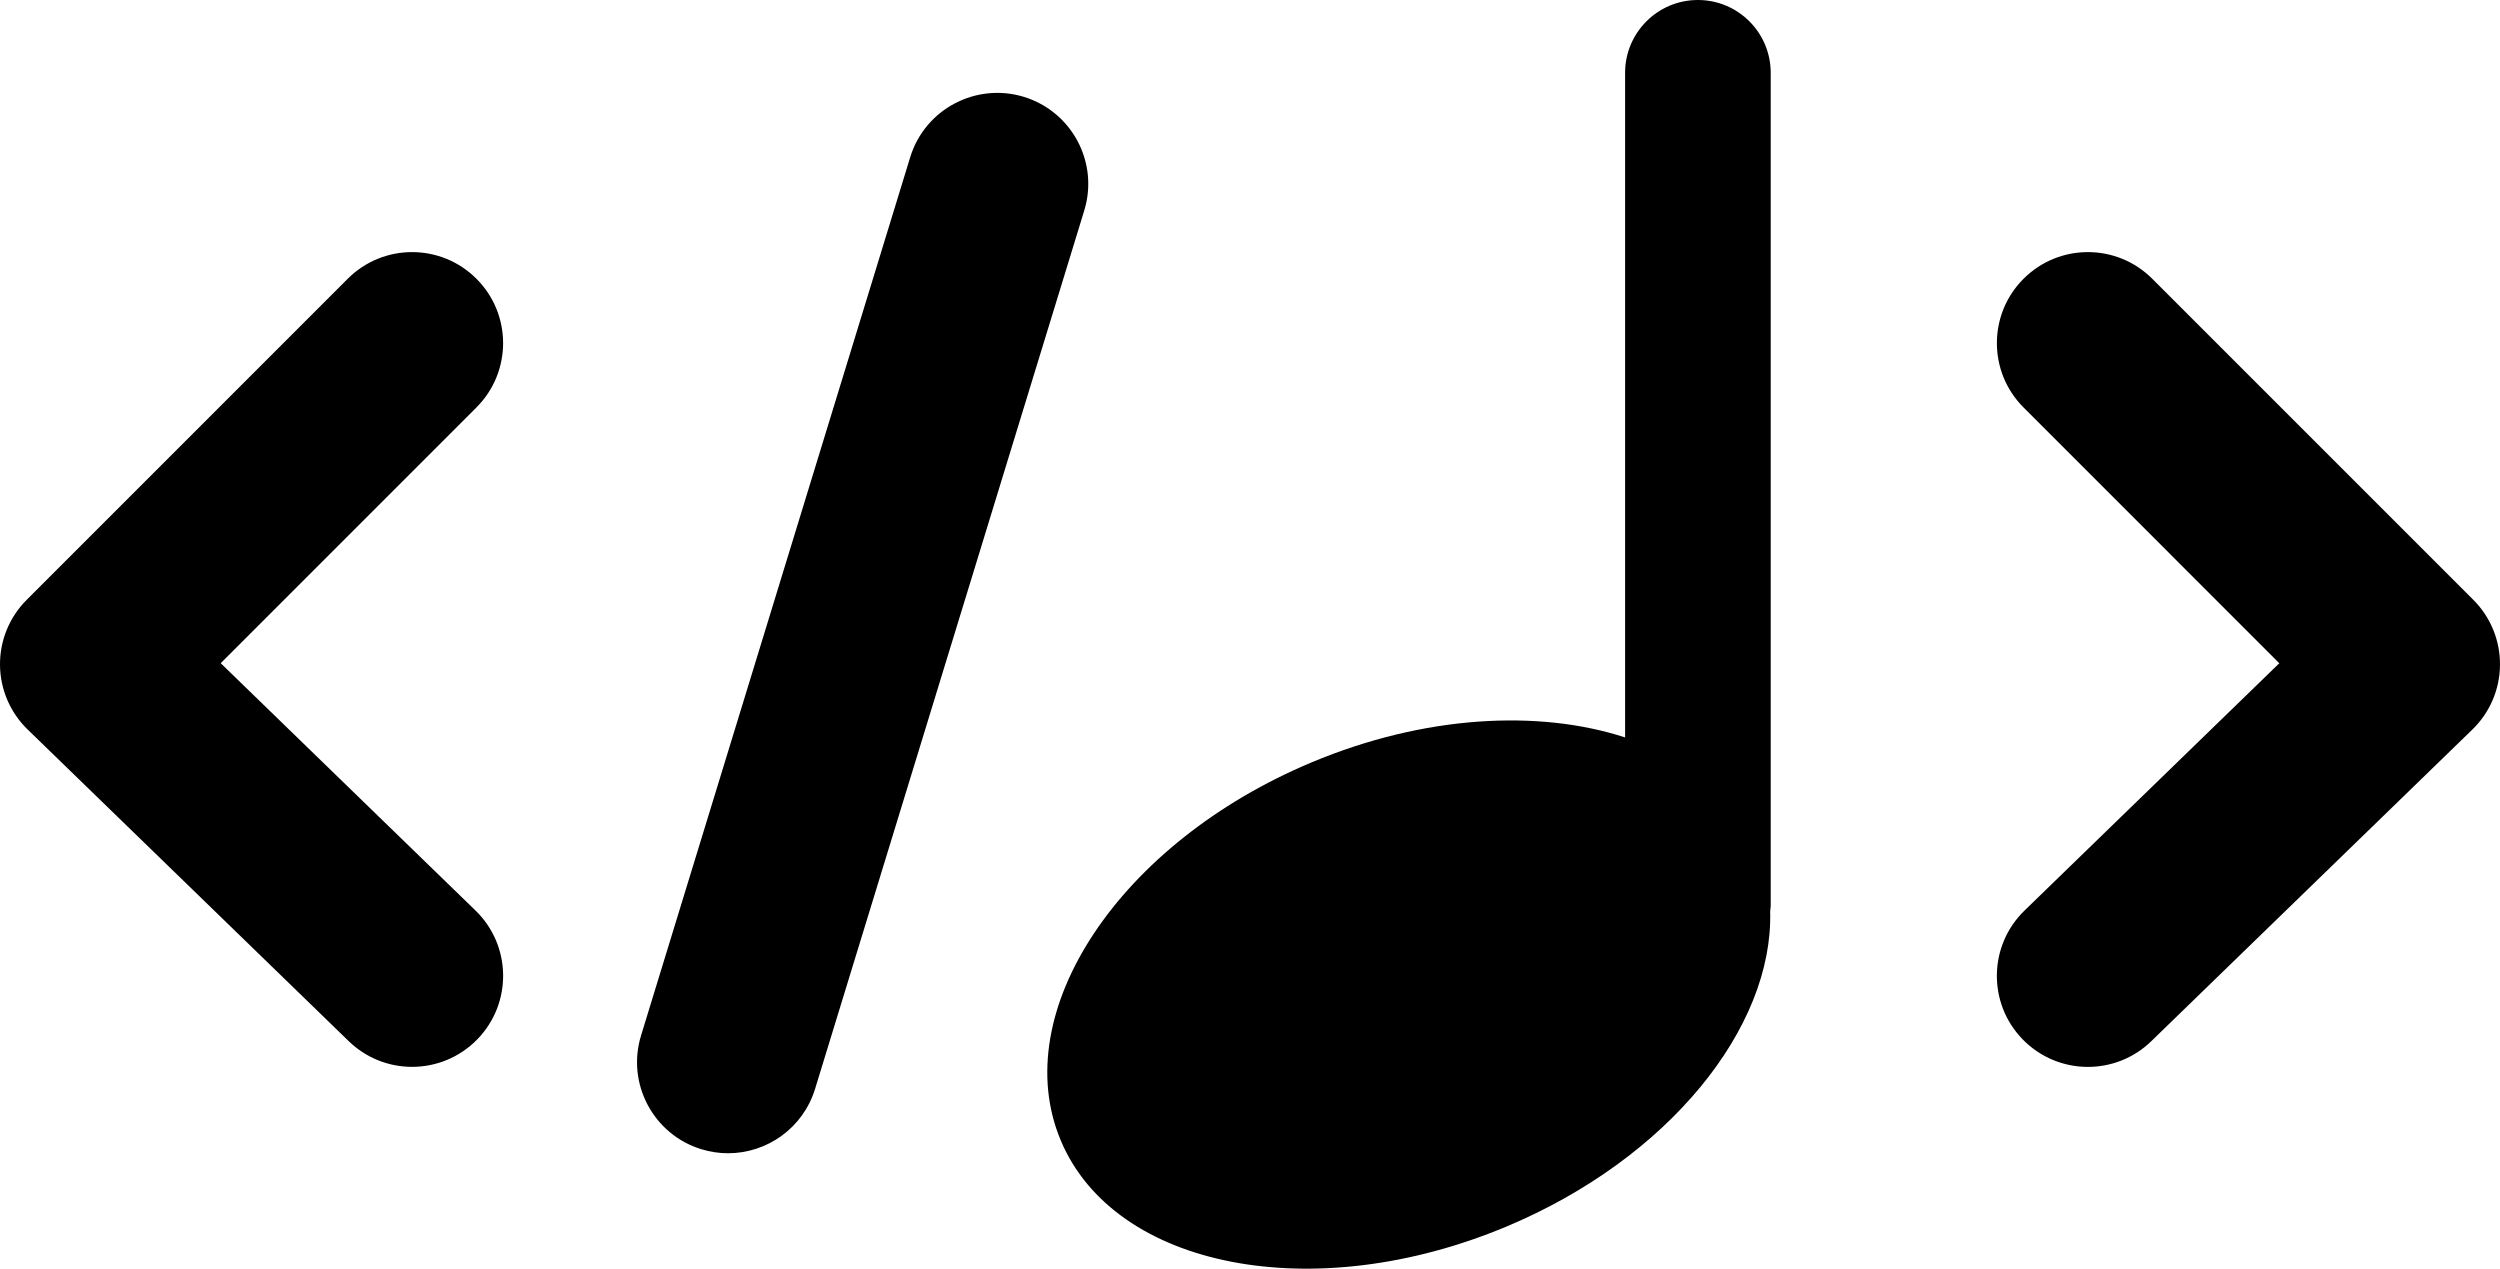
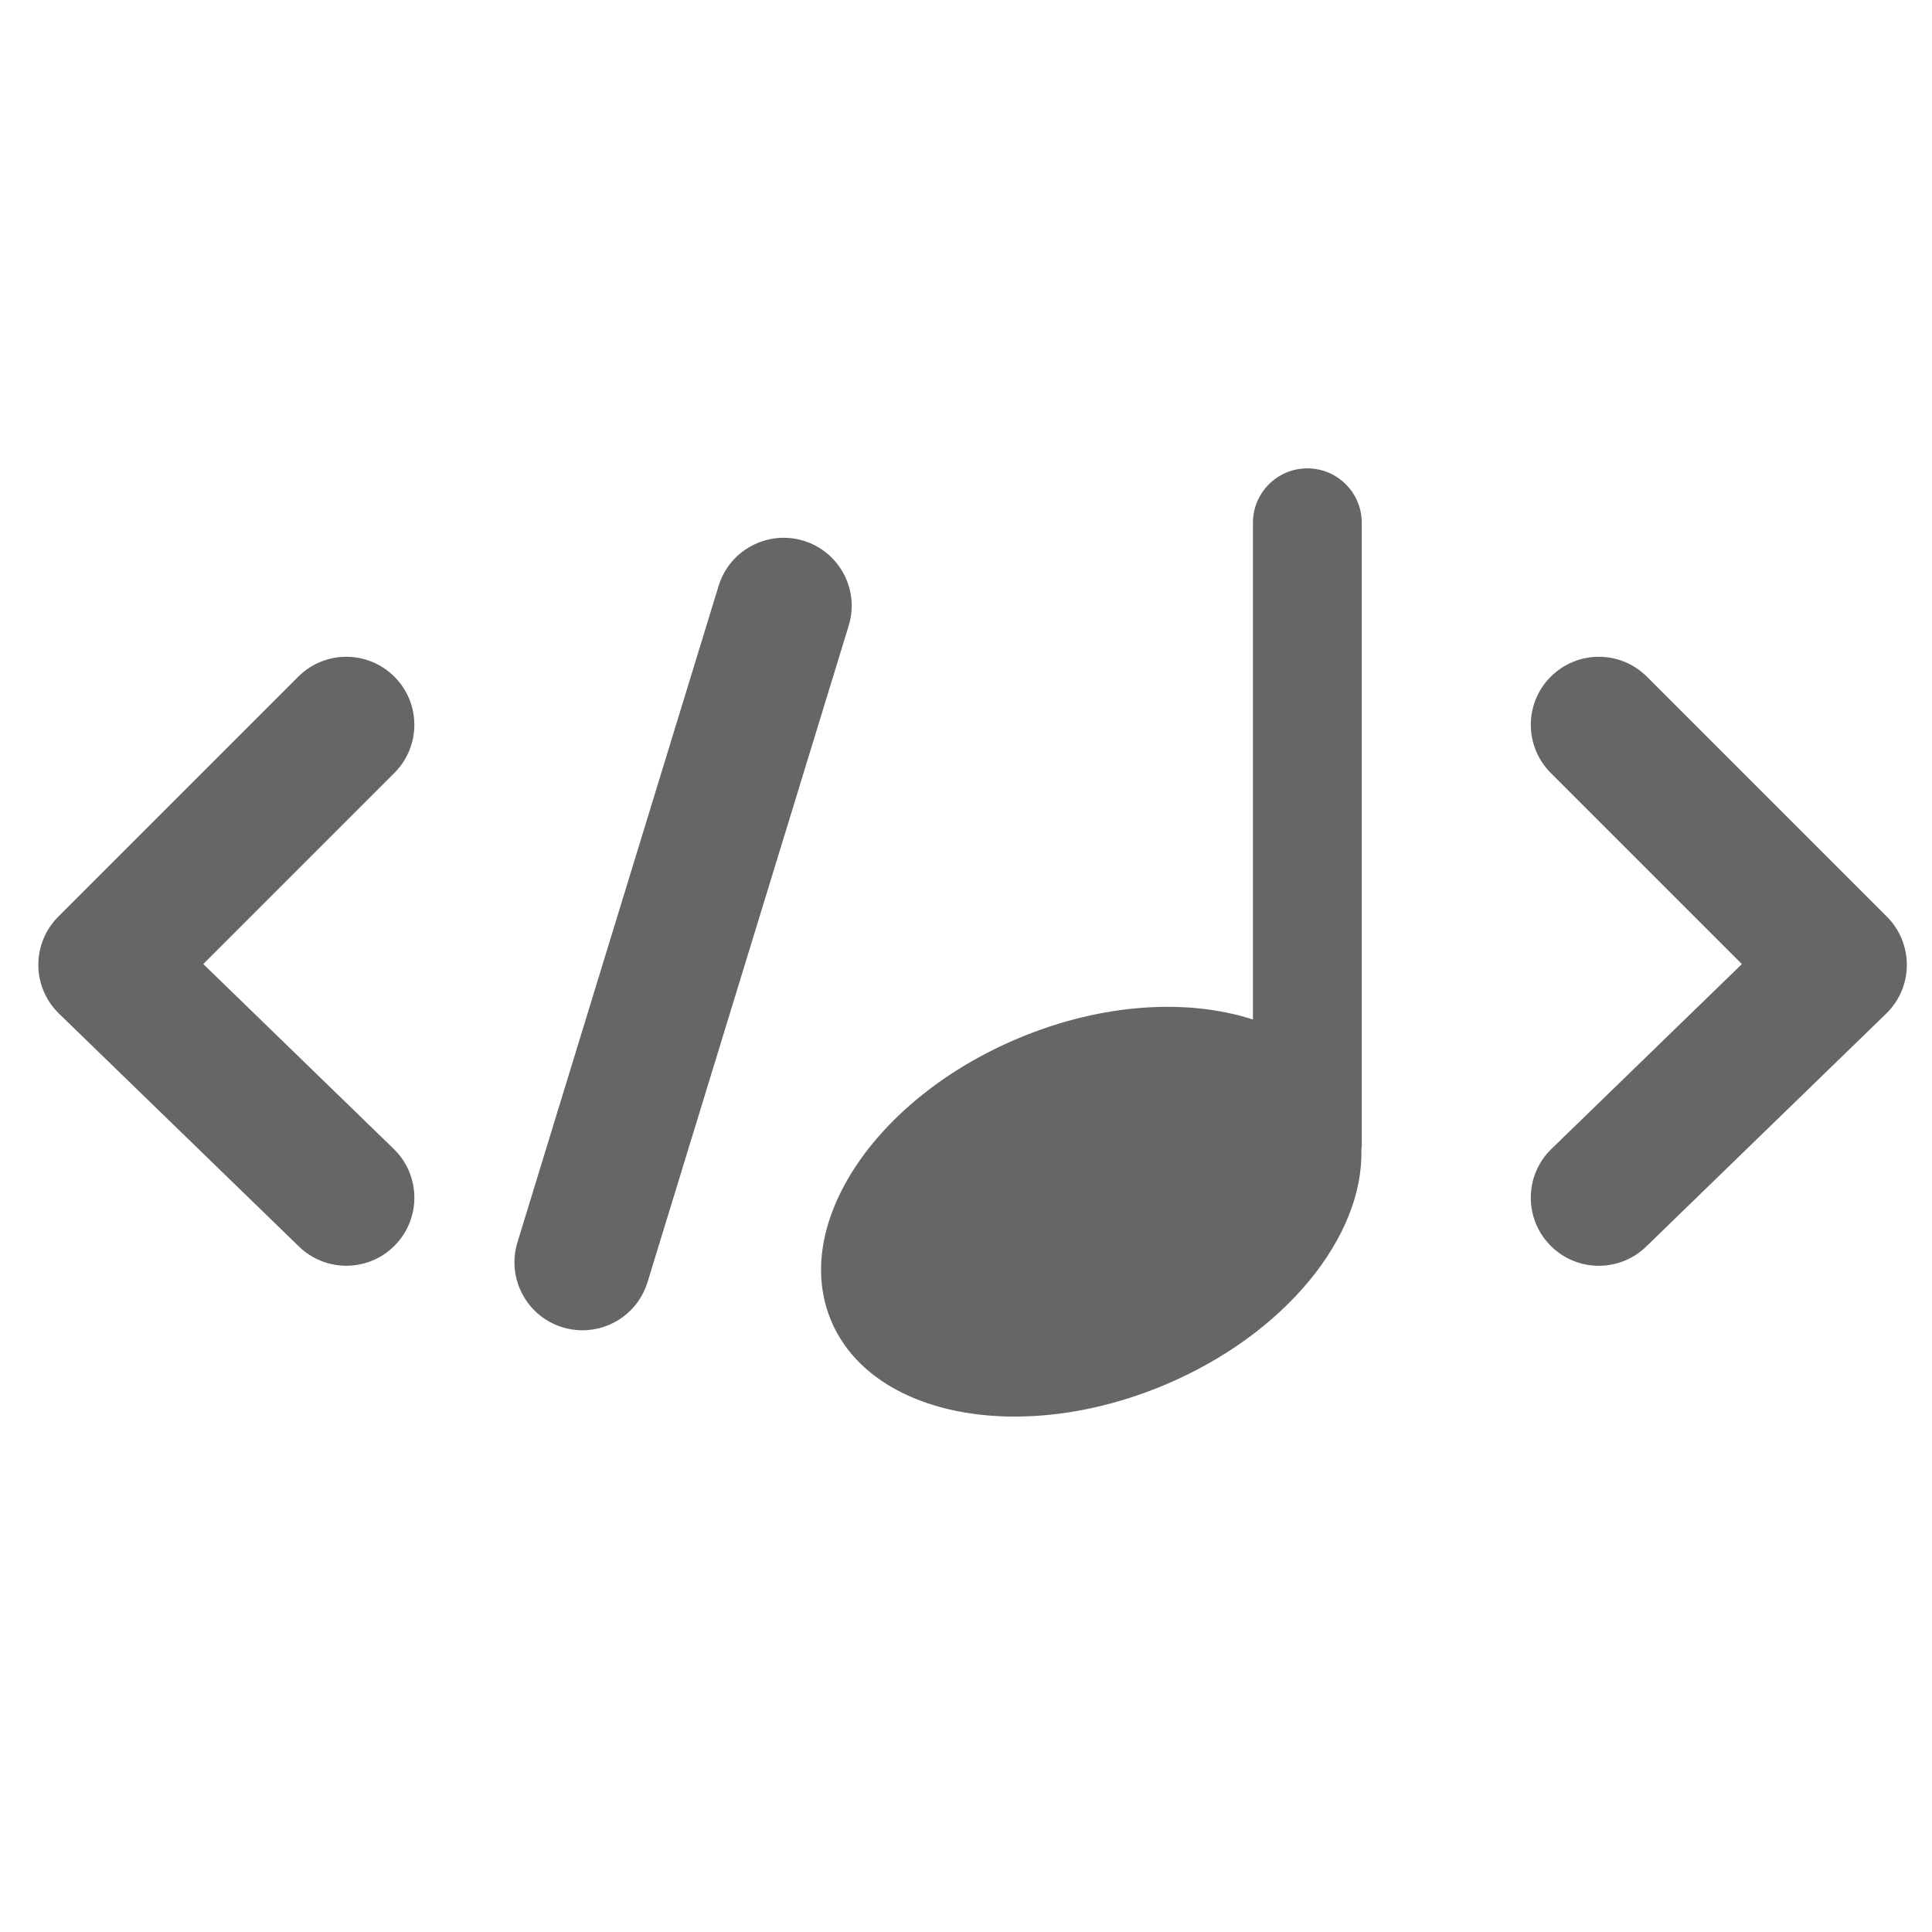
- <svg xmlns="http://www.w3.org/2000/svg" height="490.795" width="967.141" viewBox="0 0 967.141 490.795" version="1.1" id="svg1">
+ <svg xmlns="http://www.w3.org/2000/svg" height="1000" width="1000" viewBox="0 0 1000 1000" version="1.1" id="svg1">
  <defs id="defs1" />
-   <path d="m 396.1,37.47 c -18.54,-5.65 -38.28,4.74 -43.98,23.35 l -104.13,339.79 c -5.69,18.59 4.76,38.28 23.35,43.98 3.44,1.05 6.9,1.55 10.33,1.55 15.06,0 29.01,-9.75 33.65,-24.91 l 104.13,-339.79 c 5.7,-18.58 -4.76,-38.26 -23.35,-43.97 z m -211.79,70.37 c -13.75,-13.75 -36.03,-13.75 -49.79,0 L 10.31,232.06 a 35.193,35.193 0 0 0 0.38,50.15 L 134.91,402.78 c 6.84,6.64 15.68,9.94 24.52,9.94 9.19,0 18.36,-3.58 25.26,-10.69 13.55,-13.95 13.22,-36.24 -0.74,-49.79 L 85.38,256.56 184.32,157.61 c 13.75,-13.74 13.75,-36.02 -0.01,-49.77 z m 772.52,124.22 -124.22,-124.22 c -13.75,-13.75 -36.03,-13.75 -49.79,0 -13.75,13.75 -13.75,36.03 0,49.79 l 98.94,98.95 -98.57,95.68 c -13.96,13.55 -14.29,35.84 -0.74,49.79 6.9,7.11 16.08,10.69 25.26,10.69 8.84,0 17.69,-3.3 24.52,-9.94 l 124.22,-120.57 a 35.193,35.193 0 0 0 10.69,-25 c 0.07,-9.44 -3.64,-18.5 -10.31,-25.17 z M 656.85,0 c -15.55,0 -28.17,12.61 -28.17,28.17 v 257.11 c -33.54,-10.93 -77.79,-8.56 -121.19,9.61 -74.42,31.14 -117.92,96.61 -97.16,146.22 20.76,49.61 97.92,64.58 172.34,33.44 62.82,-26.29 103.43,-77.02 102.13,-122.04 0.05,-0.68 0.21,-1.33 0.21,-2.02 V 28.17 c 0,-15.55 -12.61,-28.17 -28.16,-28.17 z" id="path1" />
+   <path d="m 415.935,279.894 c -18.54,-5.65 -38.28,4.74 -43.98,23.35 l -104.13,339.79 c -5.69,18.59 4.76,38.28 23.35,43.98 3.44,1.05 6.9,1.55 10.33,1.55 15.06,0 29.01,-9.75 33.65,-24.91 l 104.13,-339.79 c 5.7,-18.58 -4.76,-38.26 -23.35,-43.97 z m -211.79,70.37 c -13.75,-13.75 -36.03,-13.75 -49.79,0 l -124.21,124.22 a 35.193,35.193 0 0 0 0.38,50.15 l 124.22,120.57 c 6.84,6.64 15.68,9.94 24.52,9.94 9.19,0 18.36,-3.58 25.26,-10.69 13.55,-13.95 13.22,-36.24 -0.74,-49.79 l -98.57,-95.68 98.94,-98.95 c 13.75,-13.74 13.75,-36.02 -0.01,-49.77 z m 772.52,124.22 -124.22,-124.22 c -13.75,-13.75 -36.03,-13.75 -49.79,0 -13.75,13.75 -13.75,36.03 0,49.79 l 98.94,98.95 -98.57,95.68 c -13.96,13.55 -14.29,35.84 -0.74,49.79 6.9,7.11 16.08,10.69 25.26,10.69 8.84,0 17.69,-3.3 24.52,-9.94 l 124.22,-120.57 a 35.193,35.193 0 0 0 10.69,-25 c 0.07,-9.44 -3.64,-18.5 -10.31,-25.17 z m -299.98,-232.06 c -15.55,0 -28.17,12.61 -28.17,28.17 v 257.11 c -33.54,-10.93 -77.79,-8.56 -121.19,9.61 -74.42,31.14 -117.92,96.61 -97.16,146.22 20.76,49.61 97.92,64.58 172.34,33.44 62.82,-26.29 103.43,-77.02 102.13,-122.04 0.05,-0.68 0.21,-1.33 0.21,-2.02 v -322.32 c 0,-15.55 -12.61,-28.17 -28.16,-28.17 z" id="path1" style="fill:#666666" />
</svg>
